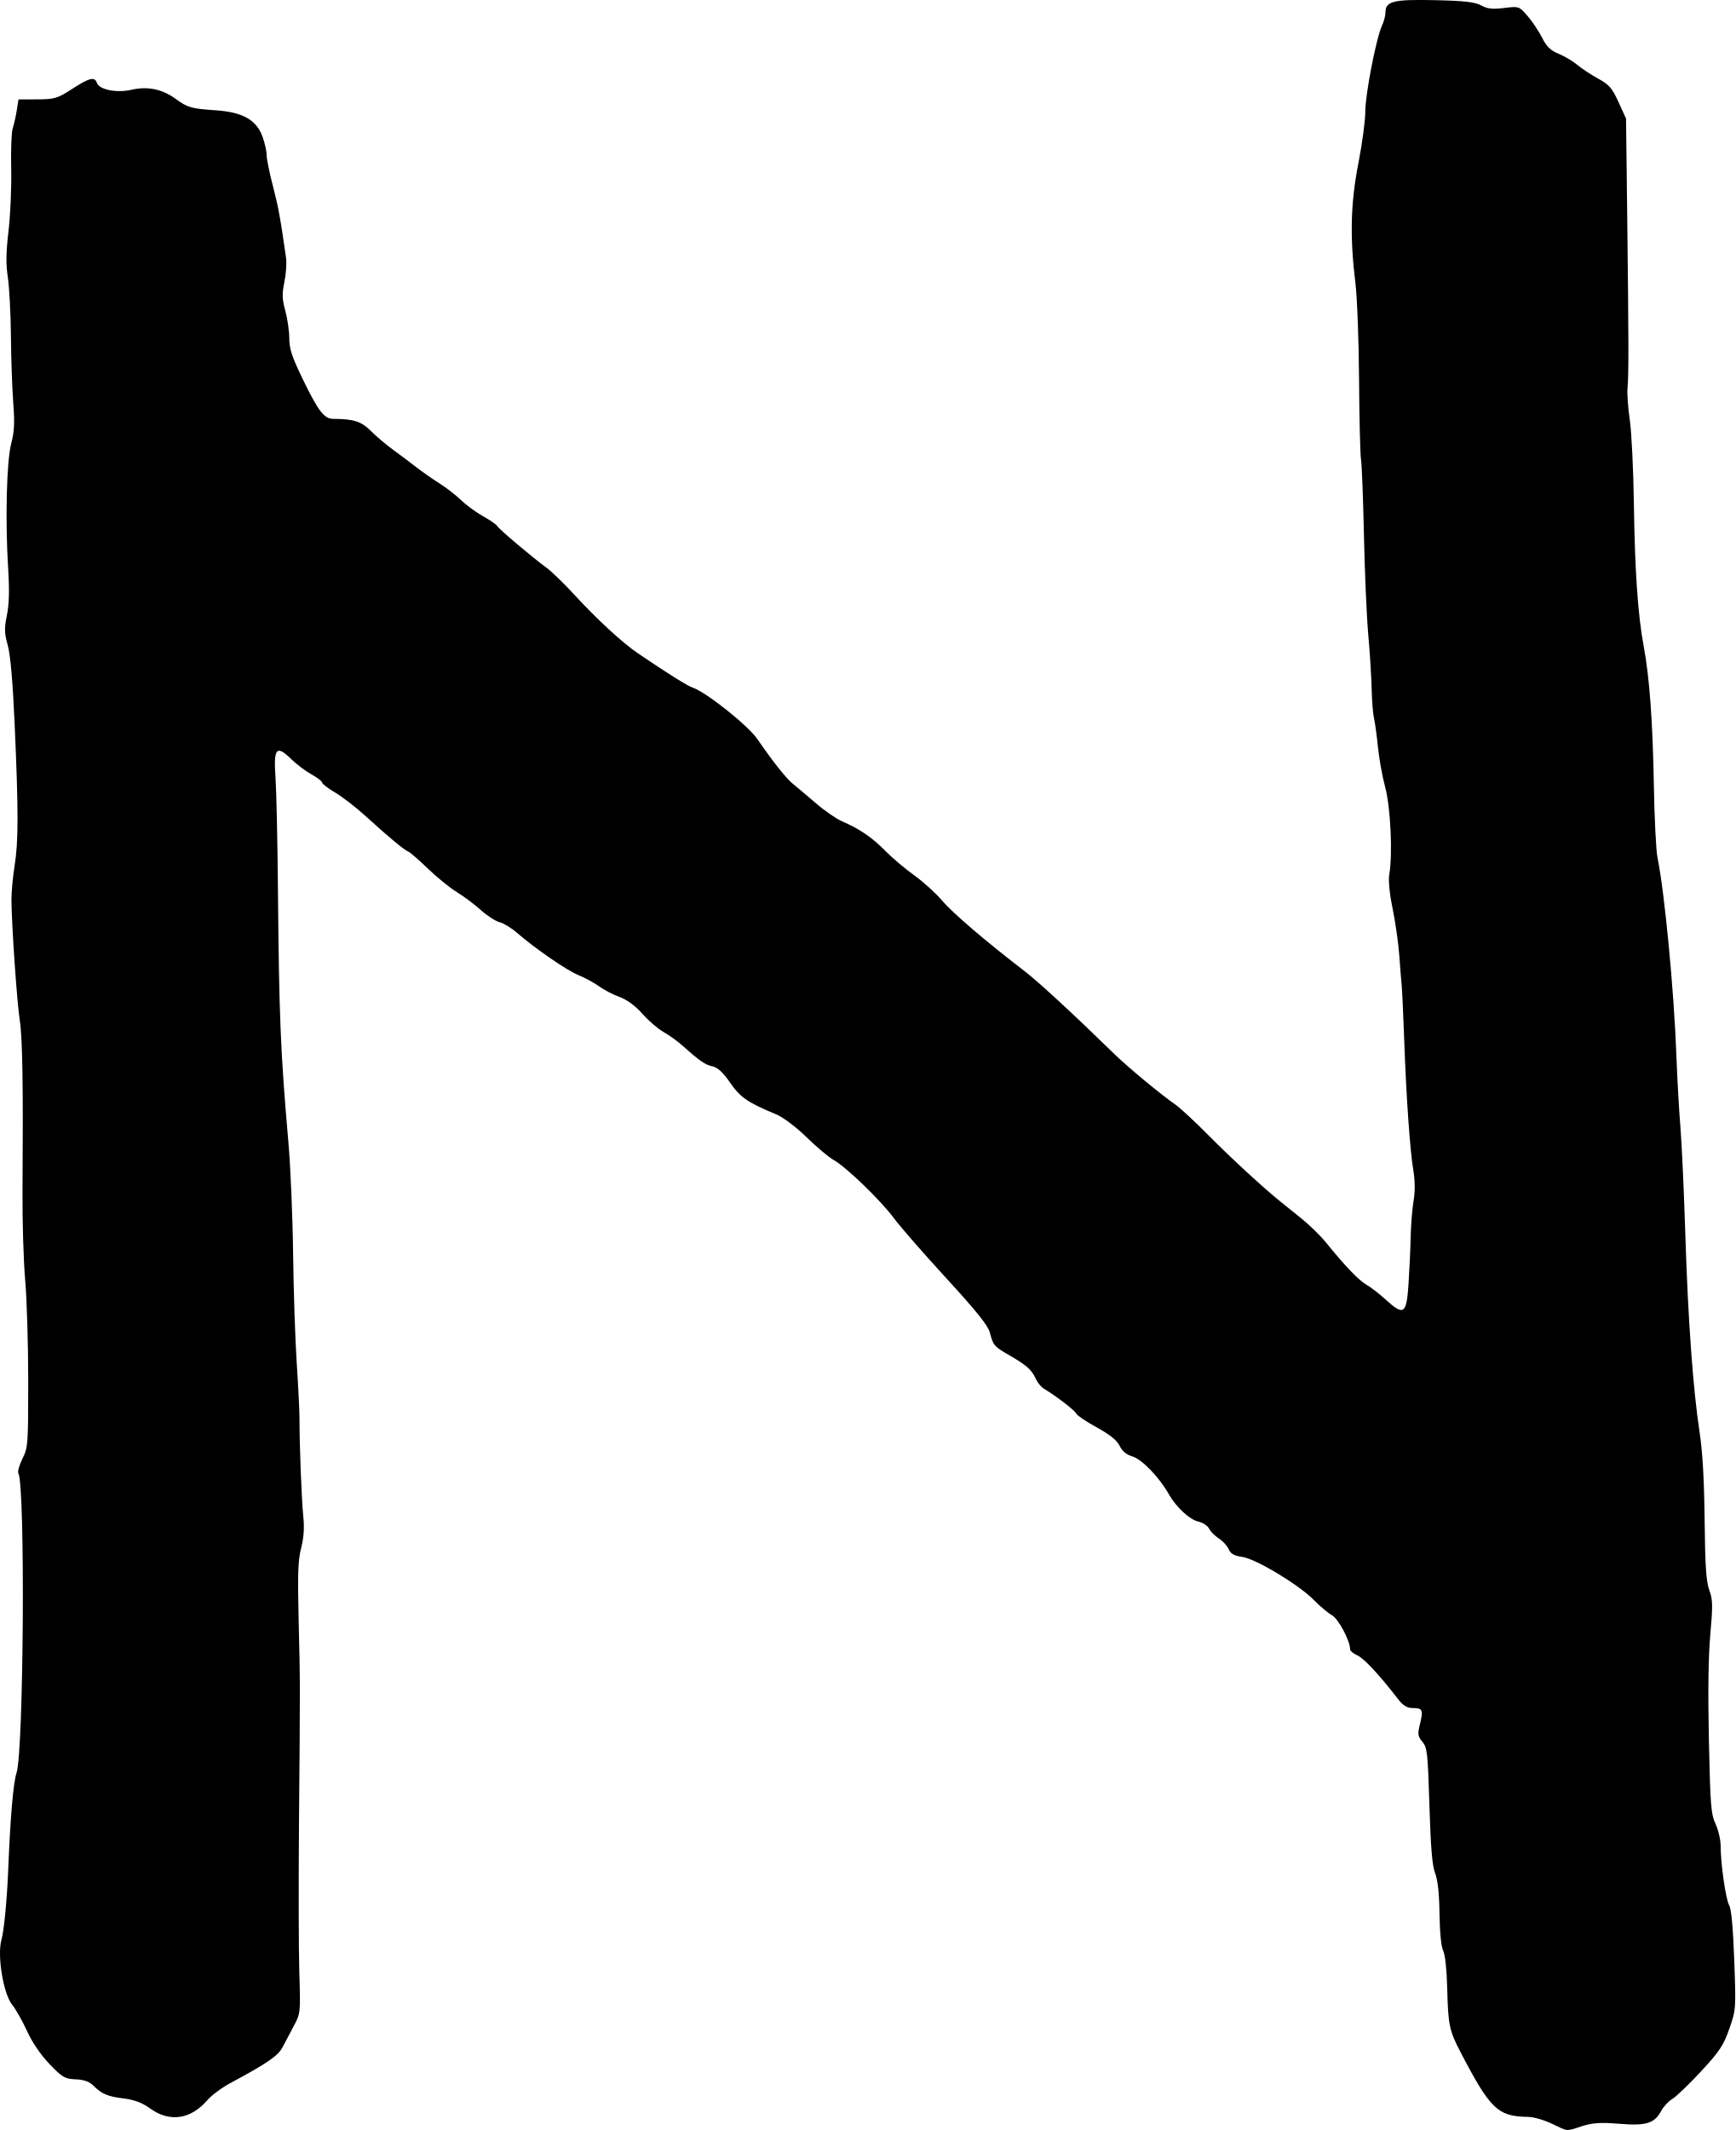
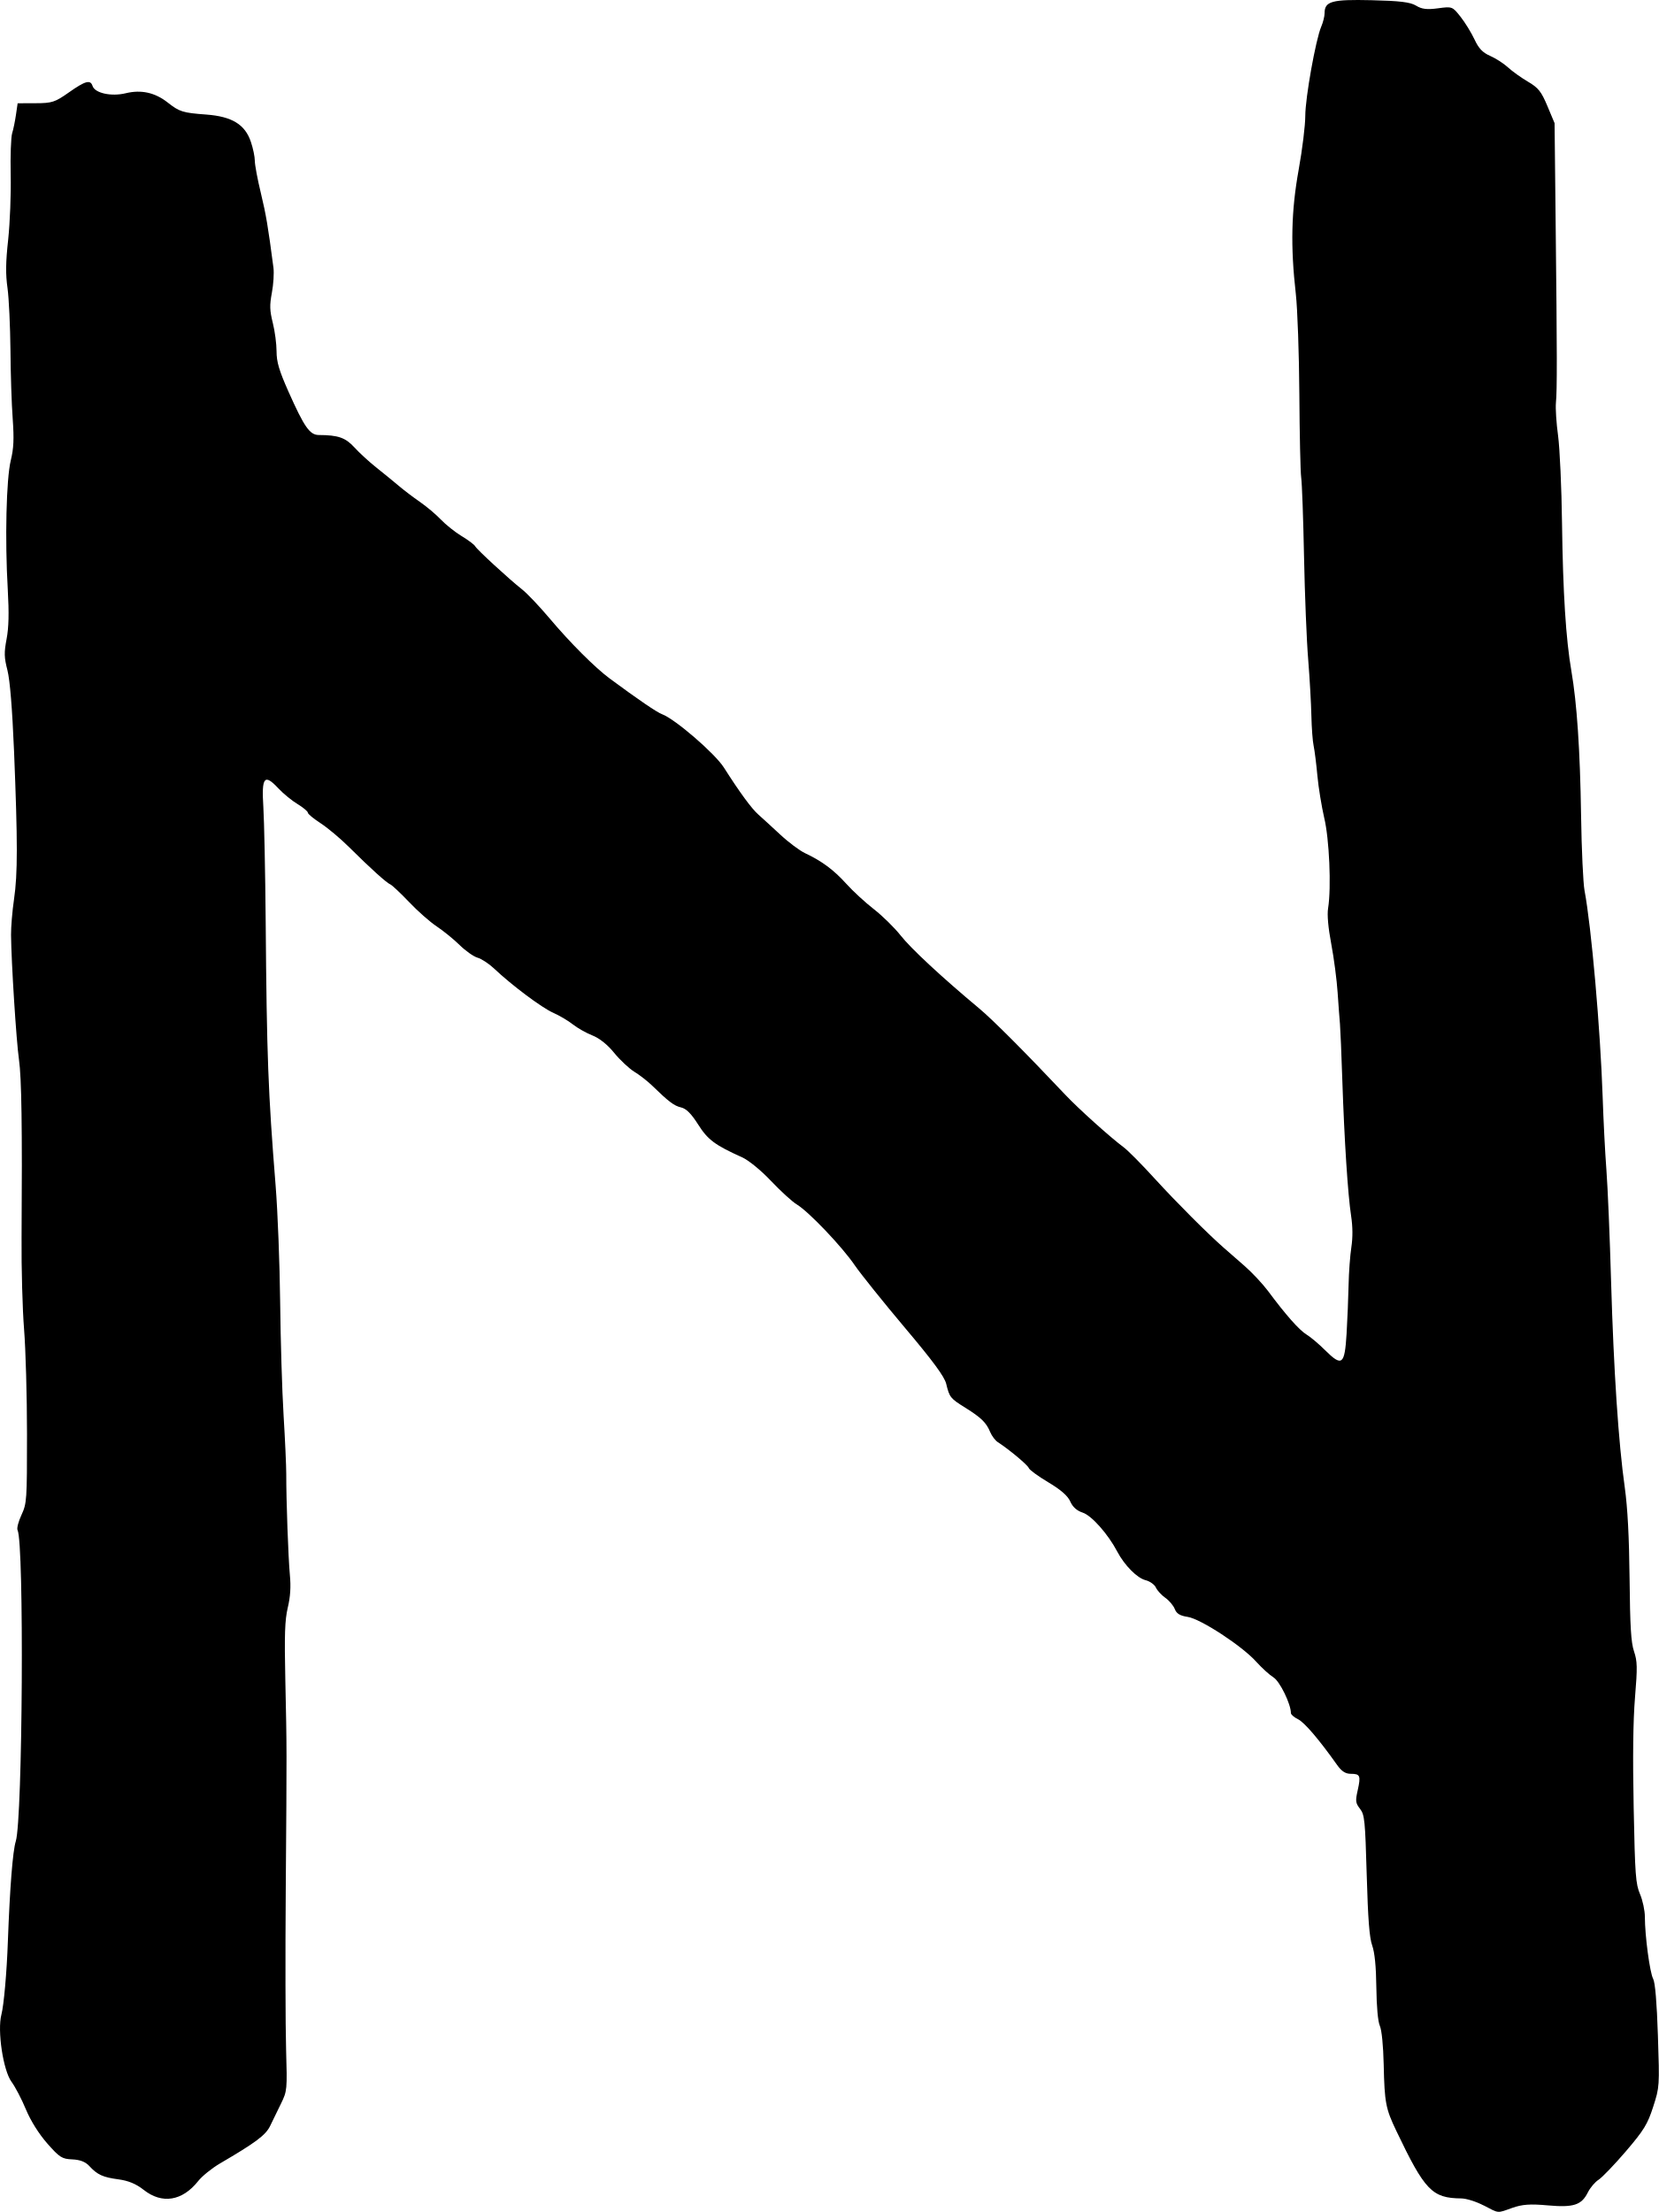
- <svg xmlns="http://www.w3.org/2000/svg" width="220mm" height="270mm" viewBox="0 0 220 270" version="1.1" id="svg5" xml:space="preserve">
+ <svg xmlns="http://www.w3.org/2000/svg" width="75" height="100" viewBox="0 0 19.844 26.458" version="1.1" id="svg5" xml:space="preserve">
  <defs id="defs2" />
  <g id="layer1">
-     <path style="fill:#000000;stroke-width:0.334" d="m 196.742,269.199 c -0.966,-0.466 -2.305,-0.853 -2.974,-0.861 -3.864,-0.045 -4.818,-0.958 -8.608,-8.241 -1.411,-2.711 -1.558,-3.422 -1.671,-8.088 -0.056,-2.322 -0.261,-4.225 -0.508,-4.726 -0.255,-0.517 -0.435,-2.315 -0.469,-4.69 -0.037,-2.592 -0.218,-4.271 -0.554,-5.136 -0.369,-0.949 -0.558,-3.194 -0.724,-8.577 -0.206,-6.707 -0.278,-7.355 -0.889,-8.088 -0.594,-0.713 -0.627,-0.953 -0.307,-2.266 0.434,-1.782 0.328,-2.013 -0.925,-2.013 -0.699,0 -1.215,-0.309 -1.818,-1.089 -2.411,-3.119 -4.334,-5.19 -5.174,-5.571 -0.517,-0.234 -0.939,-0.575 -0.939,-0.756 0,-1.102 -1.473,-3.878 -2.309,-4.352 -0.516,-0.293 -1.542,-1.154 -2.279,-1.913 -1.861,-1.919 -7.381,-5.244 -9.098,-5.48 -1.016,-0.14 -1.47,-0.395 -1.705,-0.959 -0.176,-0.423 -0.738,-1.039 -1.249,-1.37 -0.511,-0.331 -1.073,-0.895 -1.248,-1.255 -0.176,-0.359 -0.788,-0.761 -1.36,-0.893 -1.129,-0.26 -2.808,-1.822 -3.755,-3.493 -1.204,-2.125 -3.388,-4.393 -4.576,-4.753 -0.783,-0.237 -1.334,-0.69 -1.649,-1.358 -0.323,-0.685 -1.247,-1.427 -2.915,-2.343 -1.343,-0.737 -2.505,-1.519 -2.581,-1.738 -0.129,-0.368 -2.612,-2.278 -4.095,-3.15 -0.351,-0.207 -0.814,-0.765 -1.027,-1.241 -0.514,-1.145 -1.177,-1.742 -3.286,-2.955 -2.013,-1.158 -2.122,-1.284 -2.548,-2.93 -0.228,-0.882 -1.736,-2.762 -5.513,-6.873 -2.859,-3.113 -5.845,-6.534 -6.636,-7.603 -1.687,-2.281 -6.067,-6.512 -7.668,-7.407 -0.615,-0.344 -2.16,-1.642 -3.432,-2.884 -1.316,-1.285 -2.969,-2.53 -3.834,-2.888 -3.614,-1.497 -4.557,-2.145 -5.844,-4.013 -0.907,-1.316 -1.574,-1.93 -2.261,-2.08 -0.932,-0.204 -1.606,-0.674 -3.89,-2.711 -0.565,-0.504 -1.602,-1.243 -2.305,-1.643 -0.703,-0.4 -1.907,-1.439 -2.675,-2.309 -0.878,-0.993 -1.95,-1.783 -2.884,-2.123 -0.818,-0.298 -1.986,-0.904 -2.596,-1.348 -0.61,-0.444 -1.79,-1.085 -2.621,-1.424 -1.5,-0.613 -5.488,-3.361 -7.843,-5.404 -0.675,-0.586 -1.65,-1.174 -2.167,-1.308 -0.517,-0.133 -1.586,-0.827 -2.377,-1.542 -0.791,-0.714 -2.157,-1.737 -3.035,-2.273 -0.879,-0.536 -2.532,-1.877 -3.674,-2.981 -1.142,-1.104 -2.256,-2.069 -2.475,-2.146 -0.484,-0.17 -2.598,-1.927 -5.456,-4.538 -1.173,-1.071 -2.888,-2.396 -3.811,-2.944 -0.923,-0.548 -1.677,-1.125 -1.677,-1.283 0,-0.158 -0.611,-0.626 -1.358,-1.041 -0.747,-0.414 -1.894,-1.28 -2.549,-1.925 -1.868,-1.837 -2.251,-1.401 -1.994,2.272 0.116,1.659 0.256,7.979 0.31,14.044 0.147,16.444 0.324,20.741 1.324,32.206 0.277,3.177 0.548,9.554 0.602,14.172 0.054,4.618 0.26,10.84 0.457,13.828 0.197,2.988 0.357,6.22 0.354,7.182 -0.007,3.255 0.261,10.139 0.478,12.278 0.151,1.482 0.068,2.701 -0.272,4.026 -0.393,1.531 -0.455,3.262 -0.32,8.902 0.203,8.468 0.201,7.774 0.052,25.555 -0.066,7.894 -0.049,16.637 0.039,19.429 0.157,4.993 0.146,5.102 -0.678,6.651 -0.461,0.866 -1.108,2.09 -1.438,2.72 -0.587,1.12 -1.898,2.022 -6.671,4.588 -1.054,0.567 -2.348,1.532 -2.876,2.144 -2.102,2.441 -4.789,2.835 -7.233,1.061 -0.993,-0.72 -2.014,-1.111 -3.33,-1.273 -2.087,-0.257 -2.814,-0.564 -3.902,-1.65 -0.494,-0.493 -1.21,-0.743 -2.236,-0.782 -1.361,-0.051 -1.689,-0.244 -3.317,-1.944 -1.116,-1.166 -2.201,-2.758 -2.837,-4.163 -0.567,-1.252 -1.426,-2.772 -1.91,-3.378 -1.106,-1.387 -1.898,-6.236 -1.339,-8.201 0.325,-1.142 0.709,-5.124 0.859,-8.9 0.262,-6.591 0.645,-11.049 1.052,-12.252 0.914,-2.7 1.122,-36.402 0.235,-37.975 -0.119,-0.211 0.113,-1.047 0.516,-1.858 0.705,-1.421 0.732,-1.782 0.732,-9.877 -6e-5,-4.621 -0.174,-10.371 -0.386,-12.778 -0.212,-2.407 -0.364,-7.448 -0.338,-11.202 0.096,-13.57 9.1e-4,-19.471 -0.347,-21.704 -0.353,-2.262 -1.02,-11.885 -1.056,-15.228 -0.01,-0.963 0.171,-2.932 0.402,-4.376 0.492,-3.072 0.493,-6.992 9e-4,-18.029 -0.238,-5.335 -0.531,-8.677 -0.869,-9.904 -0.436,-1.582 -0.452,-2.14 -0.108,-3.822 0.287,-1.405 0.33,-3.133 0.151,-6.024 -0.378,-6.106 -0.19,-13.521 0.4,-15.762 0.391,-1.487 0.447,-2.603 0.255,-5.076 -0.136,-1.743 -0.269,-5.533 -0.296,-8.421 -0.027,-2.888 -0.203,-6.275 -0.391,-7.526 -0.259,-1.724 -0.237,-3.166 0.09,-5.951 0.237,-2.022 0.387,-5.566 0.333,-7.877 -0.054,-2.31 0.032,-4.595 0.193,-5.076 0.16,-0.481 0.391,-1.504 0.513,-2.272 l 0.221,-1.397 2.388,-0.008 c 2.179,-0.008 2.564,-0.123 4.402,-1.316 2.189,-1.421 2.86,-1.589 3.141,-0.787 0.308,0.881 2.492,1.32 4.403,0.885 2.037,-0.463 3.872,-0.088 5.562,1.137 1.564,1.134 1.981,1.253 5.138,1.47 3.395,0.233 5.128,1.212 5.903,3.335 0.285,0.779 0.518,1.818 0.518,2.307 0,0.489 0.357,2.258 0.794,3.931 0.7,2.683 0.941,3.998 1.674,9.131 0.093,0.654 -6.4e-4,2.022 -0.209,3.041 -0.314,1.537 -0.294,2.164 0.119,3.688 0.274,1.01 0.498,2.572 0.498,3.473 0,1.289 0.338,2.335 1.59,4.925 2.092,4.328 2.813,5.277 4.011,5.282 2.572,0.01 3.532,0.318 4.731,1.522 0.669,0.672 1.962,1.763 2.871,2.424 0.91,0.661 2.238,1.659 2.952,2.216 0.714,0.558 2.008,1.461 2.876,2.008 0.868,0.546 2.112,1.51 2.764,2.141 0.653,0.631 1.901,1.544 2.773,2.029 0.873,0.484 1.675,1.038 1.783,1.23 0.232,0.41 4.476,4.003 6.221,5.265 0.665,0.481 2.292,2.057 3.615,3.501 2.764,3.018 6.049,6.043 7.996,7.366 3.815,2.59 6.269,4.128 6.963,4.363 1.708,0.578 6.994,4.777 8.188,6.506 2.115,3.06 3.681,5.024 4.582,5.745 0.481,0.385 1.767,1.47 2.857,2.41 1.09,0.94 2.579,1.969 3.309,2.285 2.245,0.974 3.814,2.045 5.48,3.74 0.879,0.894 2.532,2.293 3.674,3.109 1.142,0.816 2.732,2.254 3.532,3.197 1.353,1.593 5.516,5.157 10.386,8.89 1.804,1.383 6.177,5.415 11.428,10.538 1.732,1.69 6.024,5.246 7.773,6.44 0.564,0.385 2.437,2.123 4.162,3.863 2.866,2.89 6.926,6.633 9.099,8.389 0.477,0.385 1.702,1.371 2.724,2.192 1.021,0.82 2.432,2.203 3.135,3.073 2.364,2.925 4.147,4.782 5.112,5.322 0.527,0.296 1.639,1.158 2.47,1.916 2.246,2.049 2.598,1.801 2.85,-2.005 0.115,-1.731 0.237,-4.407 0.271,-5.947 0.035,-1.54 0.201,-3.617 0.369,-4.614 0.202,-1.201 0.192,-2.502 -0.03,-3.851 -0.431,-2.612 -0.894,-9.23 -1.159,-16.565 -0.115,-3.177 -0.256,-6.249 -0.315,-6.826 -0.058,-0.578 -0.197,-2.31 -0.307,-3.851 -0.111,-1.54 -0.489,-4.209 -0.842,-5.931 -0.406,-1.987 -0.561,-3.586 -0.423,-4.376 0.443,-2.544 0.159,-8.5 -0.526,-11.047 -0.363,-1.348 -0.775,-3.632 -0.917,-5.076 -0.142,-1.444 -0.366,-3.087 -0.499,-3.651 -0.133,-0.564 -0.265,-2.218 -0.295,-3.676 -0.029,-1.458 -0.222,-4.541 -0.427,-6.851 -0.206,-2.31 -0.454,-7.982 -0.551,-12.603 -0.097,-4.621 -0.264,-8.953 -0.371,-9.627 -0.107,-0.674 -0.219,-5.242 -0.249,-10.152 -0.03,-4.91 -0.239,-10.419 -0.463,-12.243 -0.718,-5.836 -0.612,-10.132 0.375,-15.179 0.483,-2.47 0.879,-5.421 0.879,-6.557 0,-2.199 1.383,-9.323 2.117,-10.901 0.242,-0.52 0.439,-1.259 0.439,-1.643 0,-1.452 0.954,-1.695 6.213,-1.585 3.757,0.079 5.158,0.236 5.917,0.666 0.759,0.43 1.446,0.507 2.902,0.327 1.887,-0.234 1.919,-0.223 2.996,1.027 0.598,0.695 1.424,1.932 1.836,2.749 0.563,1.119 1.078,1.619 2.087,2.027 0.736,0.298 1.805,0.932 2.375,1.41 0.57,0.477 1.764,1.264 2.654,1.748 1.372,0.747 1.762,1.197 2.57,2.969 l 0.953,2.089 0.149,12.434 c 0.188,15.733 0.196,20.178 0.038,21.71 -0.07,0.674 0.059,2.485 0.285,4.026 0.226,1.54 0.462,6.345 0.522,10.677 0.119,8.467 0.509,14.122 1.243,18.029 0.736,3.915 1.15,9.593 1.291,17.679 0.072,4.14 0.277,8.235 0.455,9.102 0.908,4.417 2.108,16.991 2.405,25.205 0.101,2.792 0.327,6.809 0.502,8.927 0.175,2.118 0.457,8.262 0.626,13.653 0.339,10.811 0.977,19.641 1.816,25.123 0.37,2.421 0.575,6.013 0.631,11.077 0.065,5.872 0.193,7.796 0.591,8.886 0.444,1.217 0.461,1.923 0.13,5.633 -0.25,2.806 -0.311,7.352 -0.179,13.434 0.179,8.269 0.264,9.331 0.843,10.576 0.354,0.761 0.644,2.009 0.644,2.772 0,2.279 0.655,6.814 1.093,7.566 0.266,0.457 0.486,2.873 0.634,6.944 0.225,6.206 0.221,6.258 -0.629,8.694 -0.735,2.106 -1.242,2.867 -3.612,5.421 -1.517,1.634 -3.144,3.195 -3.617,3.469 -0.473,0.274 -1.111,0.965 -1.419,1.535 -0.847,1.571 -1.899,1.888 -5.341,1.605 -2.313,-0.19 -3.375,-0.12 -4.692,0.308 -2.062,0.671 -1.702,0.701 -3.823,-0.321 z" id="path994" />
+     <path style="fill:#000000;stroke-width:0.031" d="m 17.746,26.38 c -0.087,-0.046 -0.208,-0.084 -0.268,-0.084 -0.349,-0.004 -0.435,-0.094 -0.776,-0.808 -0.127,-0.266 -0.141,-0.335 -0.151,-0.793 -0.005,-0.228 -0.024,-0.414 -0.046,-0.463 -0.023,-0.051 -0.039,-0.227 -0.042,-0.46 -0.003,-0.254 -0.02,-0.419 -0.05,-0.503 -0.033,-0.093 -0.05,-0.313 -0.065,-0.84 -0.019,-0.657 -0.025,-0.721 -0.08,-0.793 -0.054,-0.07 -0.057,-0.093 -0.028,-0.222 0.039,-0.175 0.03,-0.197 -0.083,-0.197 -0.063,0 -0.11,-0.03 -0.164,-0.107 -0.217,-0.306 -0.391,-0.509 -0.467,-0.546 -0.047,-0.023 -0.085,-0.056 -0.085,-0.074 0,-0.108 -0.133,-0.38 -0.208,-0.426 -0.047,-0.029 -0.139,-0.113 -0.206,-0.187 -0.168,-0.188 -0.666,-0.514 -0.821,-0.537 -0.092,-0.014 -0.133,-0.039 -0.154,-0.094 -0.016,-0.041 -0.067,-0.102 -0.113,-0.134 -0.046,-0.032 -0.097,-0.088 -0.113,-0.123 -0.016,-0.035 -0.071,-0.075 -0.123,-0.088 -0.102,-0.025 -0.253,-0.179 -0.339,-0.342 -0.109,-0.208 -0.306,-0.431 -0.413,-0.466 -0.071,-0.023 -0.12,-0.068 -0.149,-0.133 -0.029,-0.067 -0.112,-0.14 -0.263,-0.23 -0.121,-0.072 -0.226,-0.149 -0.233,-0.17 -0.012,-0.036 -0.236,-0.223 -0.369,-0.309 -0.032,-0.02 -0.073,-0.075 -0.093,-0.122 -0.046,-0.112 -0.106,-0.171 -0.296,-0.29 -0.182,-0.113 -0.191,-0.126 -0.23,-0.287 -0.021,-0.086 -0.157,-0.271 -0.497,-0.674 C 10.565,15.574 10.296,15.239 10.224,15.134 10.072,14.911 9.677,14.496 9.533,14.408 9.477,14.375 9.338,14.247 9.223,14.126 9.104,14 8.955,13.878 8.877,13.843 8.551,13.696 8.466,13.633 8.35,13.449 8.268,13.32 8.208,13.26 8.146,13.246 8.062,13.226 8.001,13.18 7.795,12.98 7.744,12.931 7.651,12.858 7.587,12.819 7.524,12.78 7.415,12.678 7.346,12.593 7.267,12.495 7.17,12.418 7.086,12.385 7.012,12.356 6.907,12.296 6.852,12.253 6.797,12.209 6.69,12.146 6.615,12.113 6.48,12.053 6.12,11.784 5.908,11.583 5.847,11.526 5.759,11.468 5.712,11.455 5.666,11.442 5.569,11.374 5.498,11.304 5.427,11.234 5.303,11.134 5.224,11.081 5.145,11.029 4.996,10.898 4.893,10.789 4.79,10.681 4.689,10.587 4.67,10.579 4.626,10.562 4.435,10.39 4.177,10.134 4.072,10.029 3.917,9.9 3.834,9.846 3.751,9.792 3.682,9.736 3.682,9.72 c 0,-0.015 -0.055,-0.061 -0.122,-0.102 C 3.493,9.578 3.389,9.493 3.33,9.43 3.162,9.25 3.127,9.292 3.15,9.652 c 0.01,0.163 0.023,0.782 0.028,1.376 0.013,1.611 0.029,2.033 0.119,3.156 0.025,0.311 0.049,0.936 0.054,1.389 0.005,0.452 0.023,1.062 0.041,1.355 0.018,0.293 0.032,0.609 0.032,0.704 -6.25e-4,0.319 0.024,0.994 0.043,1.203 0.014,0.145 0.006,0.265 -0.025,0.395 -0.035,0.15 -0.041,0.32 -0.029,0.872 0.018,0.83 0.018,0.762 0.005,2.504 -0.006,0.774 -0.004,1.63 0.004,1.904 0.014,0.489 0.013,0.5 -0.061,0.652 -0.042,0.085 -0.1,0.205 -0.13,0.267 -0.053,0.11 -0.171,0.198 -0.602,0.45 -0.095,0.056 -0.212,0.15 -0.259,0.21 -0.19,0.239 -0.432,0.278 -0.652,0.104 -0.09,-0.071 -0.182,-0.109 -0.3,-0.125 -0.188,-0.025 -0.254,-0.055 -0.352,-0.162 -0.045,-0.048 -0.109,-0.073 -0.202,-0.077 -0.123,-0.005 -0.152,-0.024 -0.299,-0.191 C 0.465,25.524 0.367,25.368 0.31,25.231 0.259,25.108 0.181,24.959 0.137,24.9 0.038,24.764 -0.034,24.289 0.017,24.096 c 0.029,-0.112 0.064,-0.502 0.077,-0.872 0.024,-0.646 0.058,-1.083 0.095,-1.201 0.082,-0.265 0.101,-3.567 0.021,-3.721 -0.011,-0.021 0.01,-0.103 0.047,-0.182 0.064,-0.139 0.066,-0.175 0.066,-0.968 -6.15e-6,-0.453 -0.016,-1.016 -0.035,-1.252 -0.019,-0.236 -0.033,-0.73 -0.03,-1.098 0.009,-1.33 8.208e-5,-1.908 -0.031,-2.127 -0.032,-0.222 -0.092,-1.165 -0.095,-1.492 -9.38e-4,-0.094 0.015,-0.287 0.036,-0.429 0.044,-0.301 0.044,-0.685 8.118e-5,-1.767 C 0.146,8.465 0.119,8.137 0.089,8.017 0.049,7.862 0.048,7.807 0.079,7.642 0.105,7.505 0.109,7.335 0.093,7.052 0.058,6.454 0.075,5.727 0.129,5.507 0.164,5.362 0.169,5.252 0.152,5.01 0.139,4.839 0.127,4.468 0.125,4.185 0.122,3.902 0.107,3.57 0.09,3.447 0.066,3.278 0.068,3.137 0.098,2.864 0.119,2.666 0.133,2.319 0.128,2.092 0.123,1.866 0.131,1.642 0.145,1.595 0.16,1.548 0.18,1.447 0.191,1.372 l 0.02,-0.137 0.215,-7.85e-4 C 0.623,1.234 0.658,1.222 0.824,1.105 1.021,0.966 1.082,0.95 1.107,1.028 c 0.028,0.086 0.225,0.129 0.397,0.087 0.184,-0.045 0.349,-0.009 0.502,0.111 0.141,0.111 0.179,0.123 0.463,0.144 0.306,0.023 0.463,0.119 0.532,0.327 0.026,0.076 0.047,0.178 0.047,0.226 0,0.048 0.032,0.221 0.072,0.385 0.063,0.263 0.085,0.392 0.151,0.895 0.008,0.064 -5.78e-5,0.198 -0.019,0.298 -0.028,0.151 -0.026,0.212 0.011,0.361 0.025,0.099 0.045,0.252 0.045,0.34 0,0.126 0.03,0.229 0.143,0.483 0.189,0.424 0.254,0.517 0.362,0.518 0.232,9.75e-4 0.319,0.031 0.427,0.149 0.06,0.066 0.177,0.173 0.259,0.238 0.082,0.065 0.202,0.163 0.266,0.217 0.064,0.055 0.181,0.143 0.259,0.197 0.078,0.054 0.19,0.148 0.249,0.21 0.059,0.062 0.171,0.151 0.25,0.199 0.079,0.047 0.151,0.102 0.161,0.121 0.021,0.04 0.404,0.392 0.561,0.516 0.06,0.047 0.207,0.202 0.326,0.343 0.249,0.296 0.546,0.592 0.721,0.722 0.344,0.254 0.565,0.405 0.628,0.428 0.154,0.057 0.631,0.468 0.739,0.638 0.191,0.3 0.332,0.492 0.413,0.563 0.043,0.038 0.159,0.144 0.258,0.236 0.098,0.092 0.233,0.193 0.298,0.224 0.202,0.095 0.344,0.2 0.494,0.366 0.079,0.088 0.228,0.225 0.331,0.305 0.103,0.08 0.246,0.221 0.319,0.313 0.122,0.156 0.498,0.505 0.937,0.871 0.163,0.135 0.557,0.531 1.031,1.033 0.156,0.166 0.543,0.514 0.701,0.631 0.051,0.038 0.22,0.208 0.375,0.379 0.259,0.283 0.625,0.65 0.821,0.822 0.043,0.038 0.154,0.134 0.246,0.215 0.092,0.08 0.219,0.216 0.283,0.301 0.213,0.287 0.374,0.469 0.461,0.522 0.048,0.029 0.148,0.113 0.223,0.188 0.203,0.201 0.234,0.176 0.257,-0.196 0.01,-0.17 0.021,-0.432 0.024,-0.583 0.003,-0.151 0.018,-0.354 0.033,-0.452 0.018,-0.118 0.017,-0.245 -0.003,-0.377 -0.039,-0.256 -0.081,-0.905 -0.105,-1.623 -0.01,-0.311 -0.023,-0.612 -0.028,-0.669 -0.005,-0.057 -0.018,-0.226 -0.028,-0.377 -0.01,-0.151 -0.044,-0.412 -0.076,-0.581 -0.037,-0.195 -0.051,-0.351 -0.038,-0.429 0.04,-0.249 0.014,-0.833 -0.047,-1.083 C 15.808,9.644 15.771,9.421 15.758,9.279 15.745,9.138 15.725,8.977 15.713,8.921 15.701,8.866 15.689,8.704 15.686,8.561 15.683,8.418 15.666,8.116 15.648,7.89 15.629,7.663 15.607,7.108 15.598,6.655 15.589,6.202 15.574,5.777 15.564,5.711 15.555,5.645 15.545,5.198 15.542,4.716 15.539,4.235 15.52,3.695 15.5,3.517 15.435,2.945 15.445,2.524 15.534,2.029 c 0.044,-0.242 0.079,-0.531 0.079,-0.643 0,-0.216 0.125,-0.914 0.191,-1.068 0.022,-0.051 0.04,-0.123 0.04,-0.161 0,-0.142 0.086,-0.166 0.56,-0.155 0.339,0.008 0.465,0.023 0.534,0.065 0.068,0.042 0.13,0.05 0.262,0.032 0.17,-0.023 0.173,-0.022 0.27,0.101 0.054,0.068 0.128,0.189 0.166,0.269 0.051,0.11 0.097,0.159 0.188,0.199 0.066,0.029 0.163,0.091 0.214,0.138 0.051,0.047 0.159,0.124 0.239,0.171 0.124,0.073 0.159,0.117 0.232,0.291 l 0.086,0.205 0.013,1.218 c 0.017,1.542 0.018,1.977 0.003,2.127 -0.006,0.066 0.005,0.244 0.026,0.395 0.02,0.151 0.042,0.622 0.047,1.046 0.011,0.83 0.046,1.384 0.112,1.767 0.066,0.384 0.104,0.94 0.116,1.732 0.006,0.406 0.025,0.807 0.041,0.892 0.082,0.433 0.19,1.665 0.217,2.47 0.009,0.274 0.029,0.667 0.045,0.875 0.016,0.208 0.041,0.81 0.056,1.338 0.031,1.059 0.088,1.925 0.164,2.462 0.033,0.237 0.052,0.589 0.057,1.086 0.006,0.575 0.017,0.764 0.053,0.871 0.04,0.119 0.042,0.188 0.012,0.552 -0.023,0.275 -0.028,0.72 -0.016,1.316 0.016,0.81 0.024,0.914 0.076,1.036 0.032,0.075 0.058,0.197 0.058,0.272 0,0.223 0.059,0.668 0.099,0.741 0.024,0.045 0.044,0.282 0.057,0.68 0.02,0.608 0.02,0.613 -0.057,0.852 -0.066,0.206 -0.112,0.281 -0.326,0.531 -0.137,0.16 -0.284,0.313 -0.326,0.34 -0.043,0.027 -0.1,0.095 -0.128,0.15 -0.076,0.154 -0.171,0.185 -0.482,0.157 -0.209,-0.019 -0.304,-0.012 -0.423,0.03 -0.186,0.066 -0.153,0.069 -0.345,-0.031 z" id="path994" />
  </g>
</svg>
